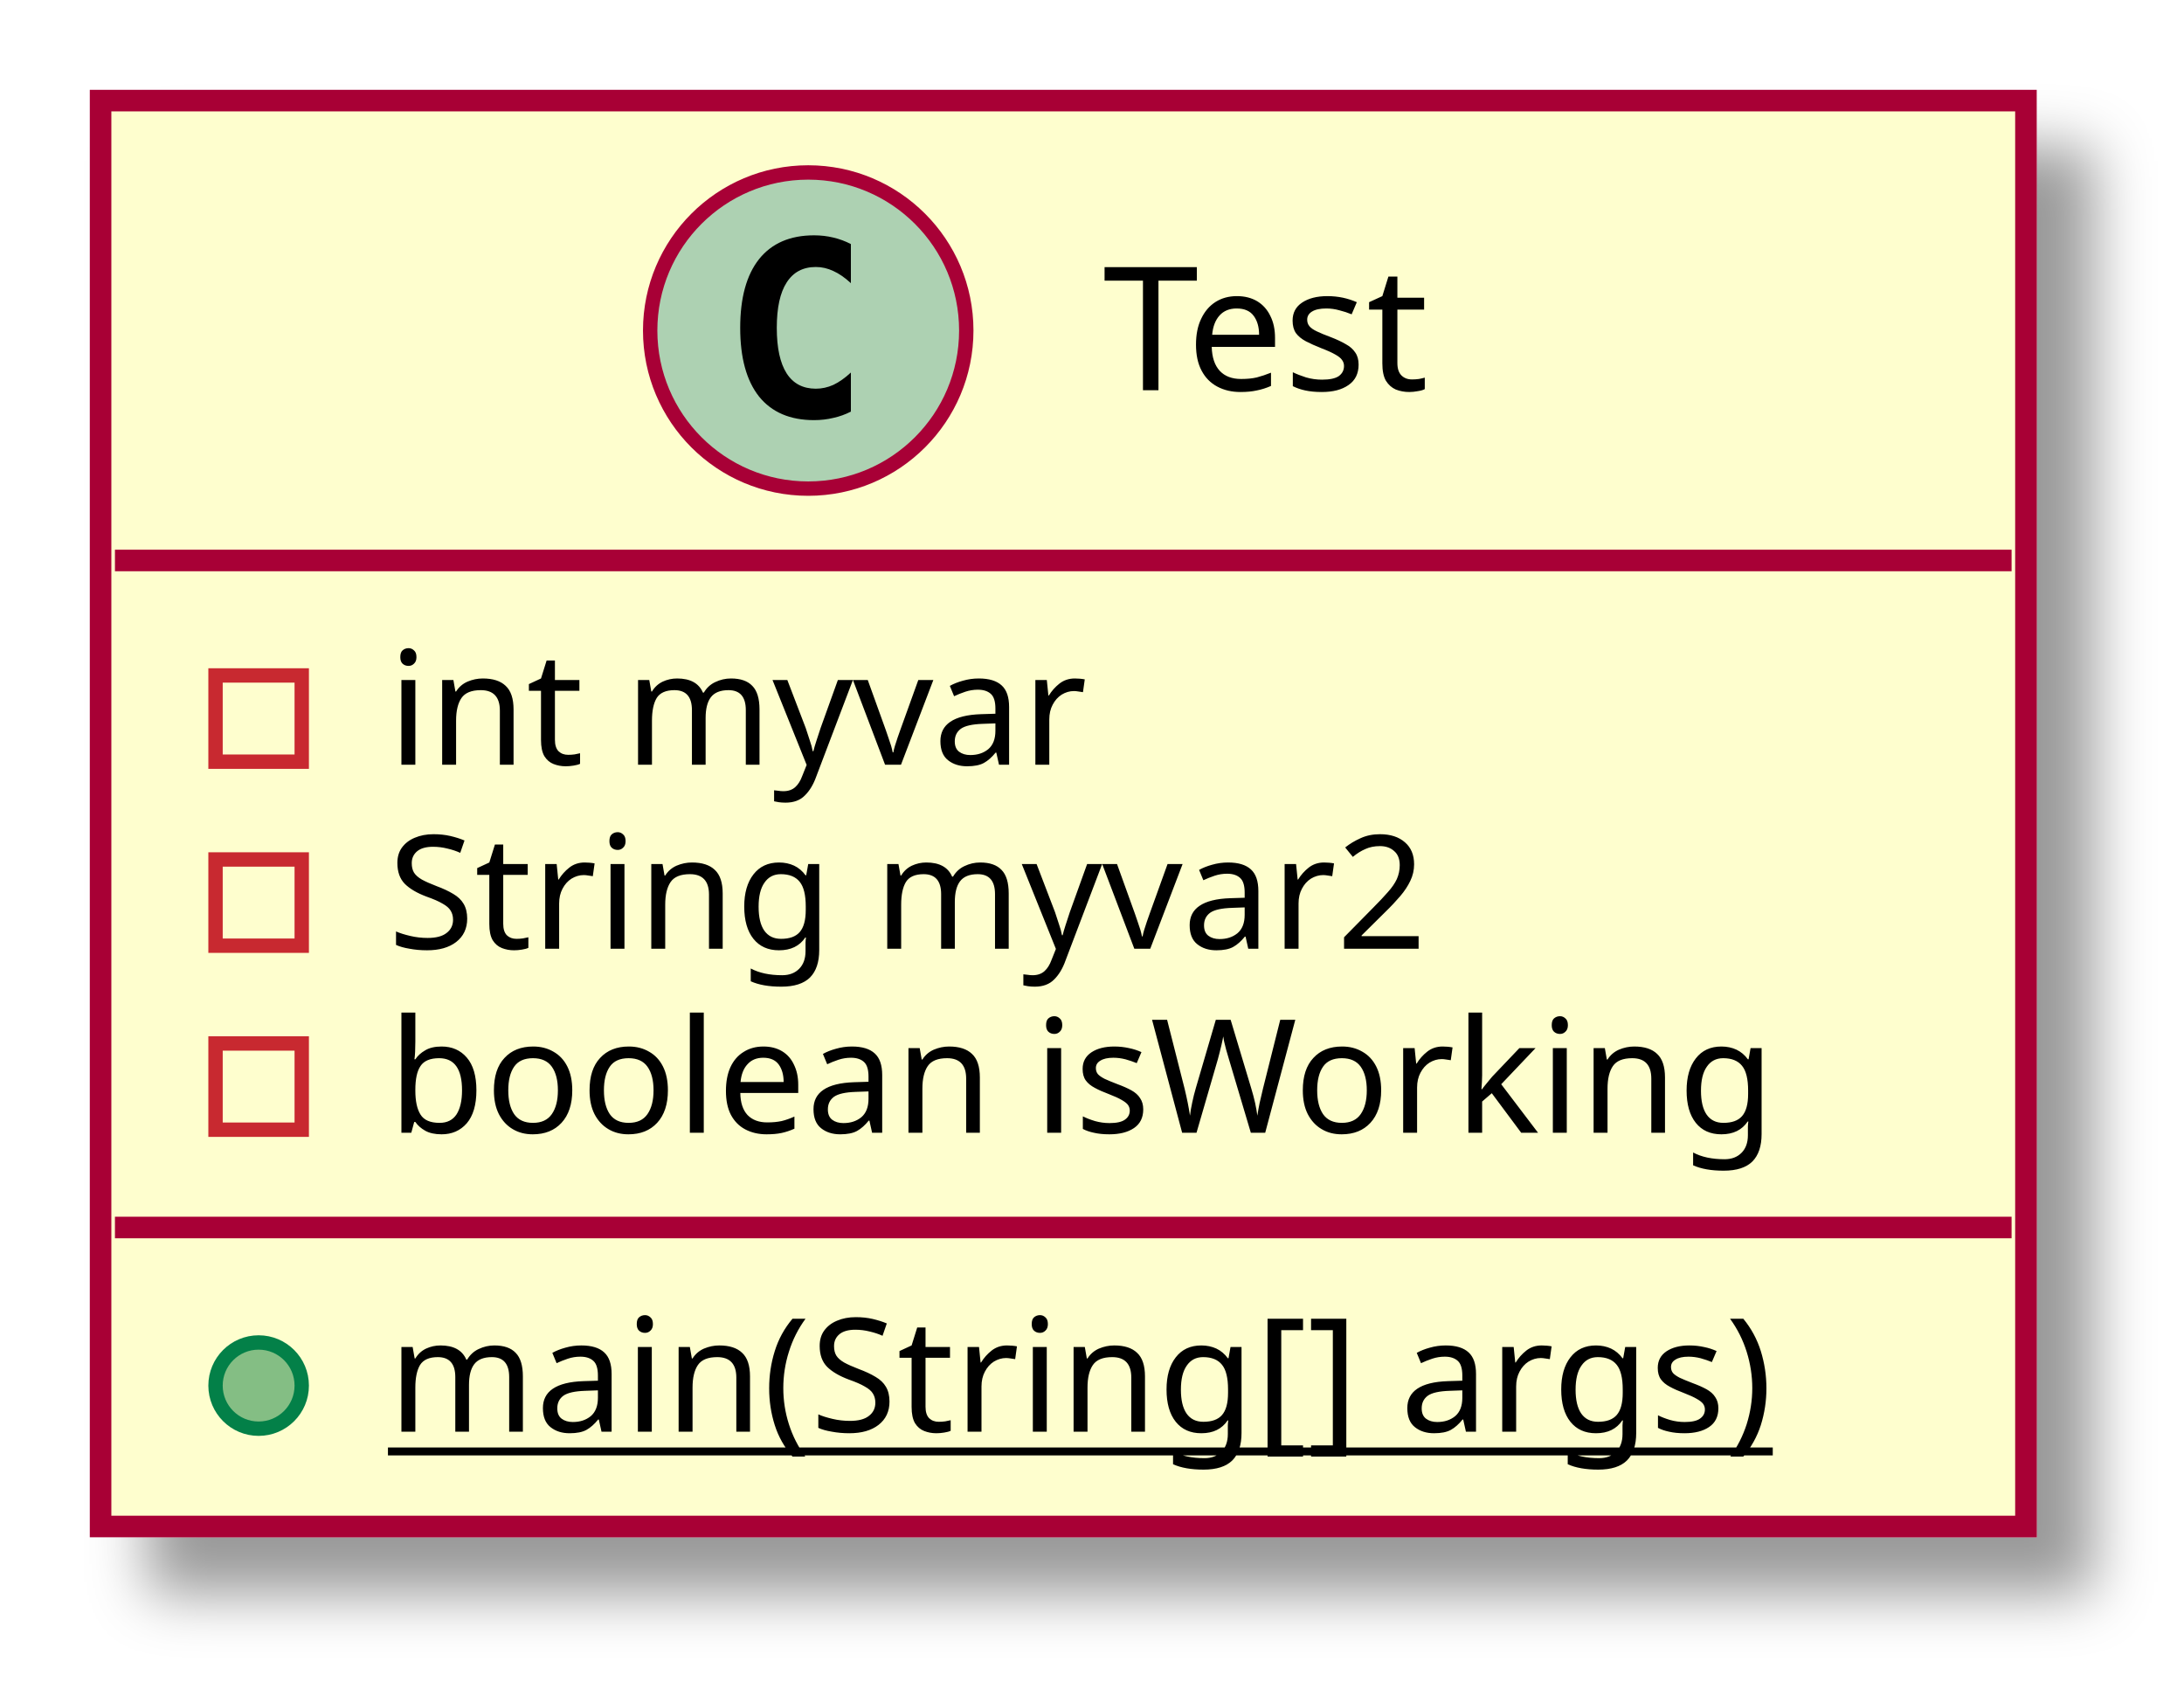
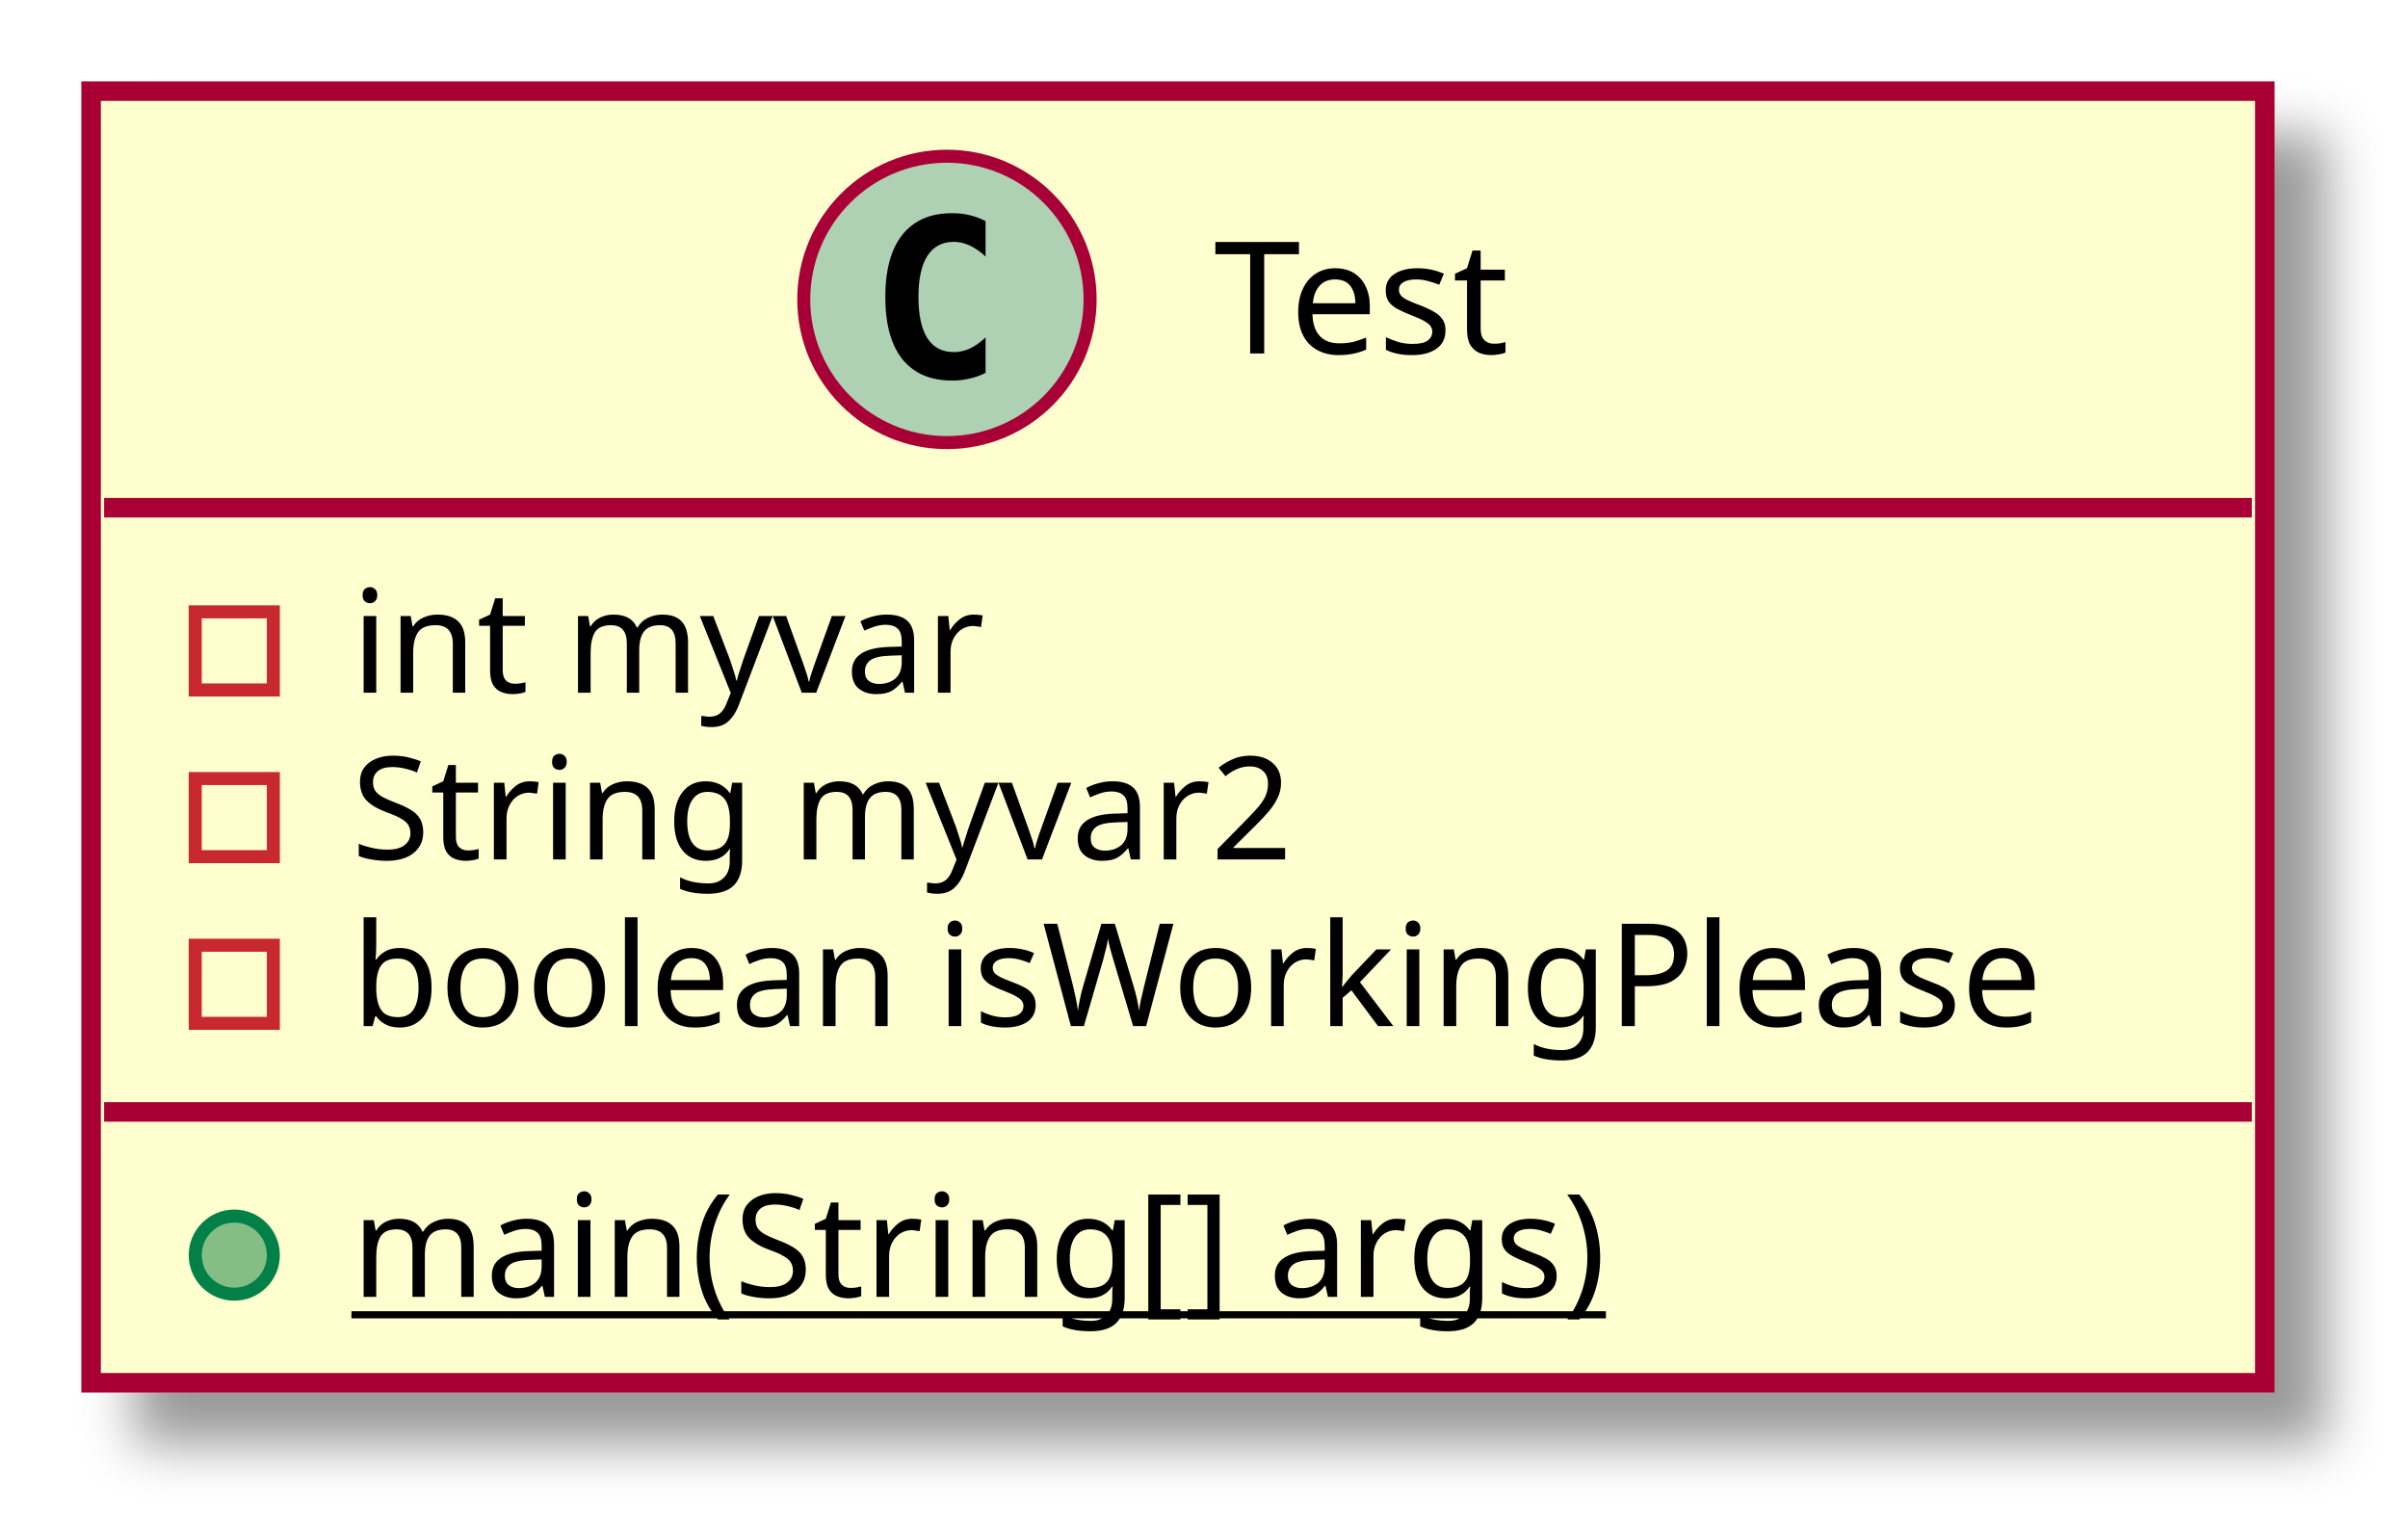
- <svg xmlns="http://www.w3.org/2000/svg" contentScriptType="application/ecmascript" contentStyleType="text/css" height="117px" preserveAspectRatio="none" style="width:152px;height:117px;" version="1.1" viewBox="0 0 152 117" width="152px" zoomAndPan="magnify">
+ <svg xmlns="http://www.w3.org/2000/svg" contentScriptType="application/ecmascript" contentStyleType="text/css" height="117px" preserveAspectRatio="none" style="width:185px;height:117px;" version="1.1" viewBox="0 0 185 117" width="185px" zoomAndPan="magnify">
  <defs>
-     <filter height="300%" id="f1u1mvrlcxkpmz" width="300%" x="-1" y="-1">
+     <filter height="300%" id="f1ef5nqik982kf" width="300%" x="-1" y="-1">
      <feGaussianBlur result="blurOut" stdDeviation="2.0" />
      <feColorMatrix in="blurOut" result="blurOut2" type="matrix" values="0 0 0 0 0 0 0 0 0 0 0 0 0 0 0 0 0 0 .4 0" />
      <feOffset dx="4.0" dy="4.0" in="blurOut2" result="blurOut3" />
      <feBlend in="SourceGraphic" in2="blurOut3" mode="normal" />
    </filter>
  </defs>
  <g>
-     <rect fill="#FEFECE" filter="url(#f1u1mvrlcxkpmz)" height="99.219" id="Test" style="stroke: #A80036; stroke-width: 1.5;" width="134" x="7" y="7" />
-     <ellipse cx="56.25" cy="23" fill="#ADD1B2" rx="11" ry="11" style="stroke: #A80036; stroke-width: 1.0;" />
-     <path d="M59.219,28.641 Q58.641,28.938 58,29.078 Q57.359,29.234 56.656,29.234 Q54.156,29.234 52.828,27.594 Q51.516,25.938 51.516,22.812 Q51.516,19.688 52.828,18.031 Q54.156,16.375 56.656,16.375 Q57.359,16.375 58,16.531 Q58.656,16.688 59.219,16.984 L59.219,19.703 Q58.594,19.125 58,18.859 Q57.406,18.578 56.781,18.578 Q55.438,18.578 54.75,19.656 Q54.062,20.719 54.062,22.812 Q54.062,24.906 54.75,25.984 Q55.438,27.047 56.781,27.047 Q57.406,27.047 58,26.781 Q58.594,26.5 59.219,25.922 L59.219,28.641 Z " />
-     <text fill="#000000" font-family="sans-serif" font-size="12" lengthAdjust="spacingAndGlyphs" textLength="27" x="76.75" y="27.154">Test</text>
-     <line style="stroke: #A80036; stroke-width: 1.5;" x1="8" x2="140" y1="39" y2="39" />
+     <rect fill="#FEFECE" filter="url(#f1ef5nqik982kf)" height="99.219" id="Test" style="stroke: #A80036; stroke-width: 1.5;" width="167" x="7" y="7" />
+     <ellipse cx="72.75" cy="23" fill="#ADD1B2" rx="11" ry="11" style="stroke: #A80036; stroke-width: 1.0;" />
+     <path d="M75.719,28.641 Q75.141,28.938 74.5,29.078 Q73.859,29.234 73.156,29.234 Q70.656,29.234 69.328,27.594 Q68.016,25.938 68.016,22.812 Q68.016,19.688 69.328,18.031 Q70.656,16.375 73.156,16.375 Q73.859,16.375 74.5,16.531 Q75.156,16.688 75.719,16.984 L75.719,19.703 Q75.094,19.125 74.5,18.859 Q73.906,18.578 73.281,18.578 Q71.938,18.578 71.25,19.656 Q70.562,20.719 70.562,22.812 Q70.562,24.906 71.25,25.984 Q71.938,27.047 73.281,27.047 Q73.906,27.047 74.5,26.781 Q75.094,26.5 75.719,25.922 L75.719,28.641 Z " />
+     <text fill="#000000" font-family="sans-serif" font-size="12" lengthAdjust="spacingAndGlyphs" textLength="27" x="93.25" y="27.154">Test</text>
+     <line style="stroke: #A80036; stroke-width: 1.5;" x1="8" x2="173" y1="39" y2="39" />
    <rect fill="none" height="6" style="stroke: #C82930; stroke-width: 1.0;" width="6" x="15" y="47" />
    <text fill="#000000" font-family="sans-serif" font-size="11" lengthAdjust="spacingAndGlyphs" textLength="53" x="27" y="53.21">int myvar</text>
    <rect fill="none" height="6" style="stroke: #C82930; stroke-width: 1.0;" width="6" x="15" y="59.805" />
    <text fill="#000000" font-family="sans-serif" font-size="11" lengthAdjust="spacingAndGlyphs" textLength="80" x="27" y="66.015">String myvar2</text>
    <rect fill="none" height="6" style="stroke: #C82930; stroke-width: 1.0;" width="6" x="15" y="72.609" />
-     <text fill="#000000" font-family="sans-serif" font-size="11" lengthAdjust="spacingAndGlyphs" textLength="103" x="27" y="78.82">boolean isWorking</text>
-     <line style="stroke: #A80036; stroke-width: 1.5;" x1="8" x2="140" y1="85.414" y2="85.414" />
+     <text fill="#000000" font-family="sans-serif" font-size="11" lengthAdjust="spacingAndGlyphs" textLength="141" x="27" y="78.82">boolean isWorkingPlease</text>
+     <line style="stroke: #A80036; stroke-width: 1.5;" x1="8" x2="173" y1="85.414" y2="85.414" />
    <ellipse cx="18" cy="96.414" fill="#84BE84" rx="3" ry="3" style="stroke: #038048; stroke-width: 1.0;" />
    <text fill="#000000" font-family="sans-serif" font-size="11" lengthAdjust="spacingAndGlyphs" text-decoration="underline" textLength="108" x="27" y="99.624">main(String[] args)</text>
  </g>
</svg>
